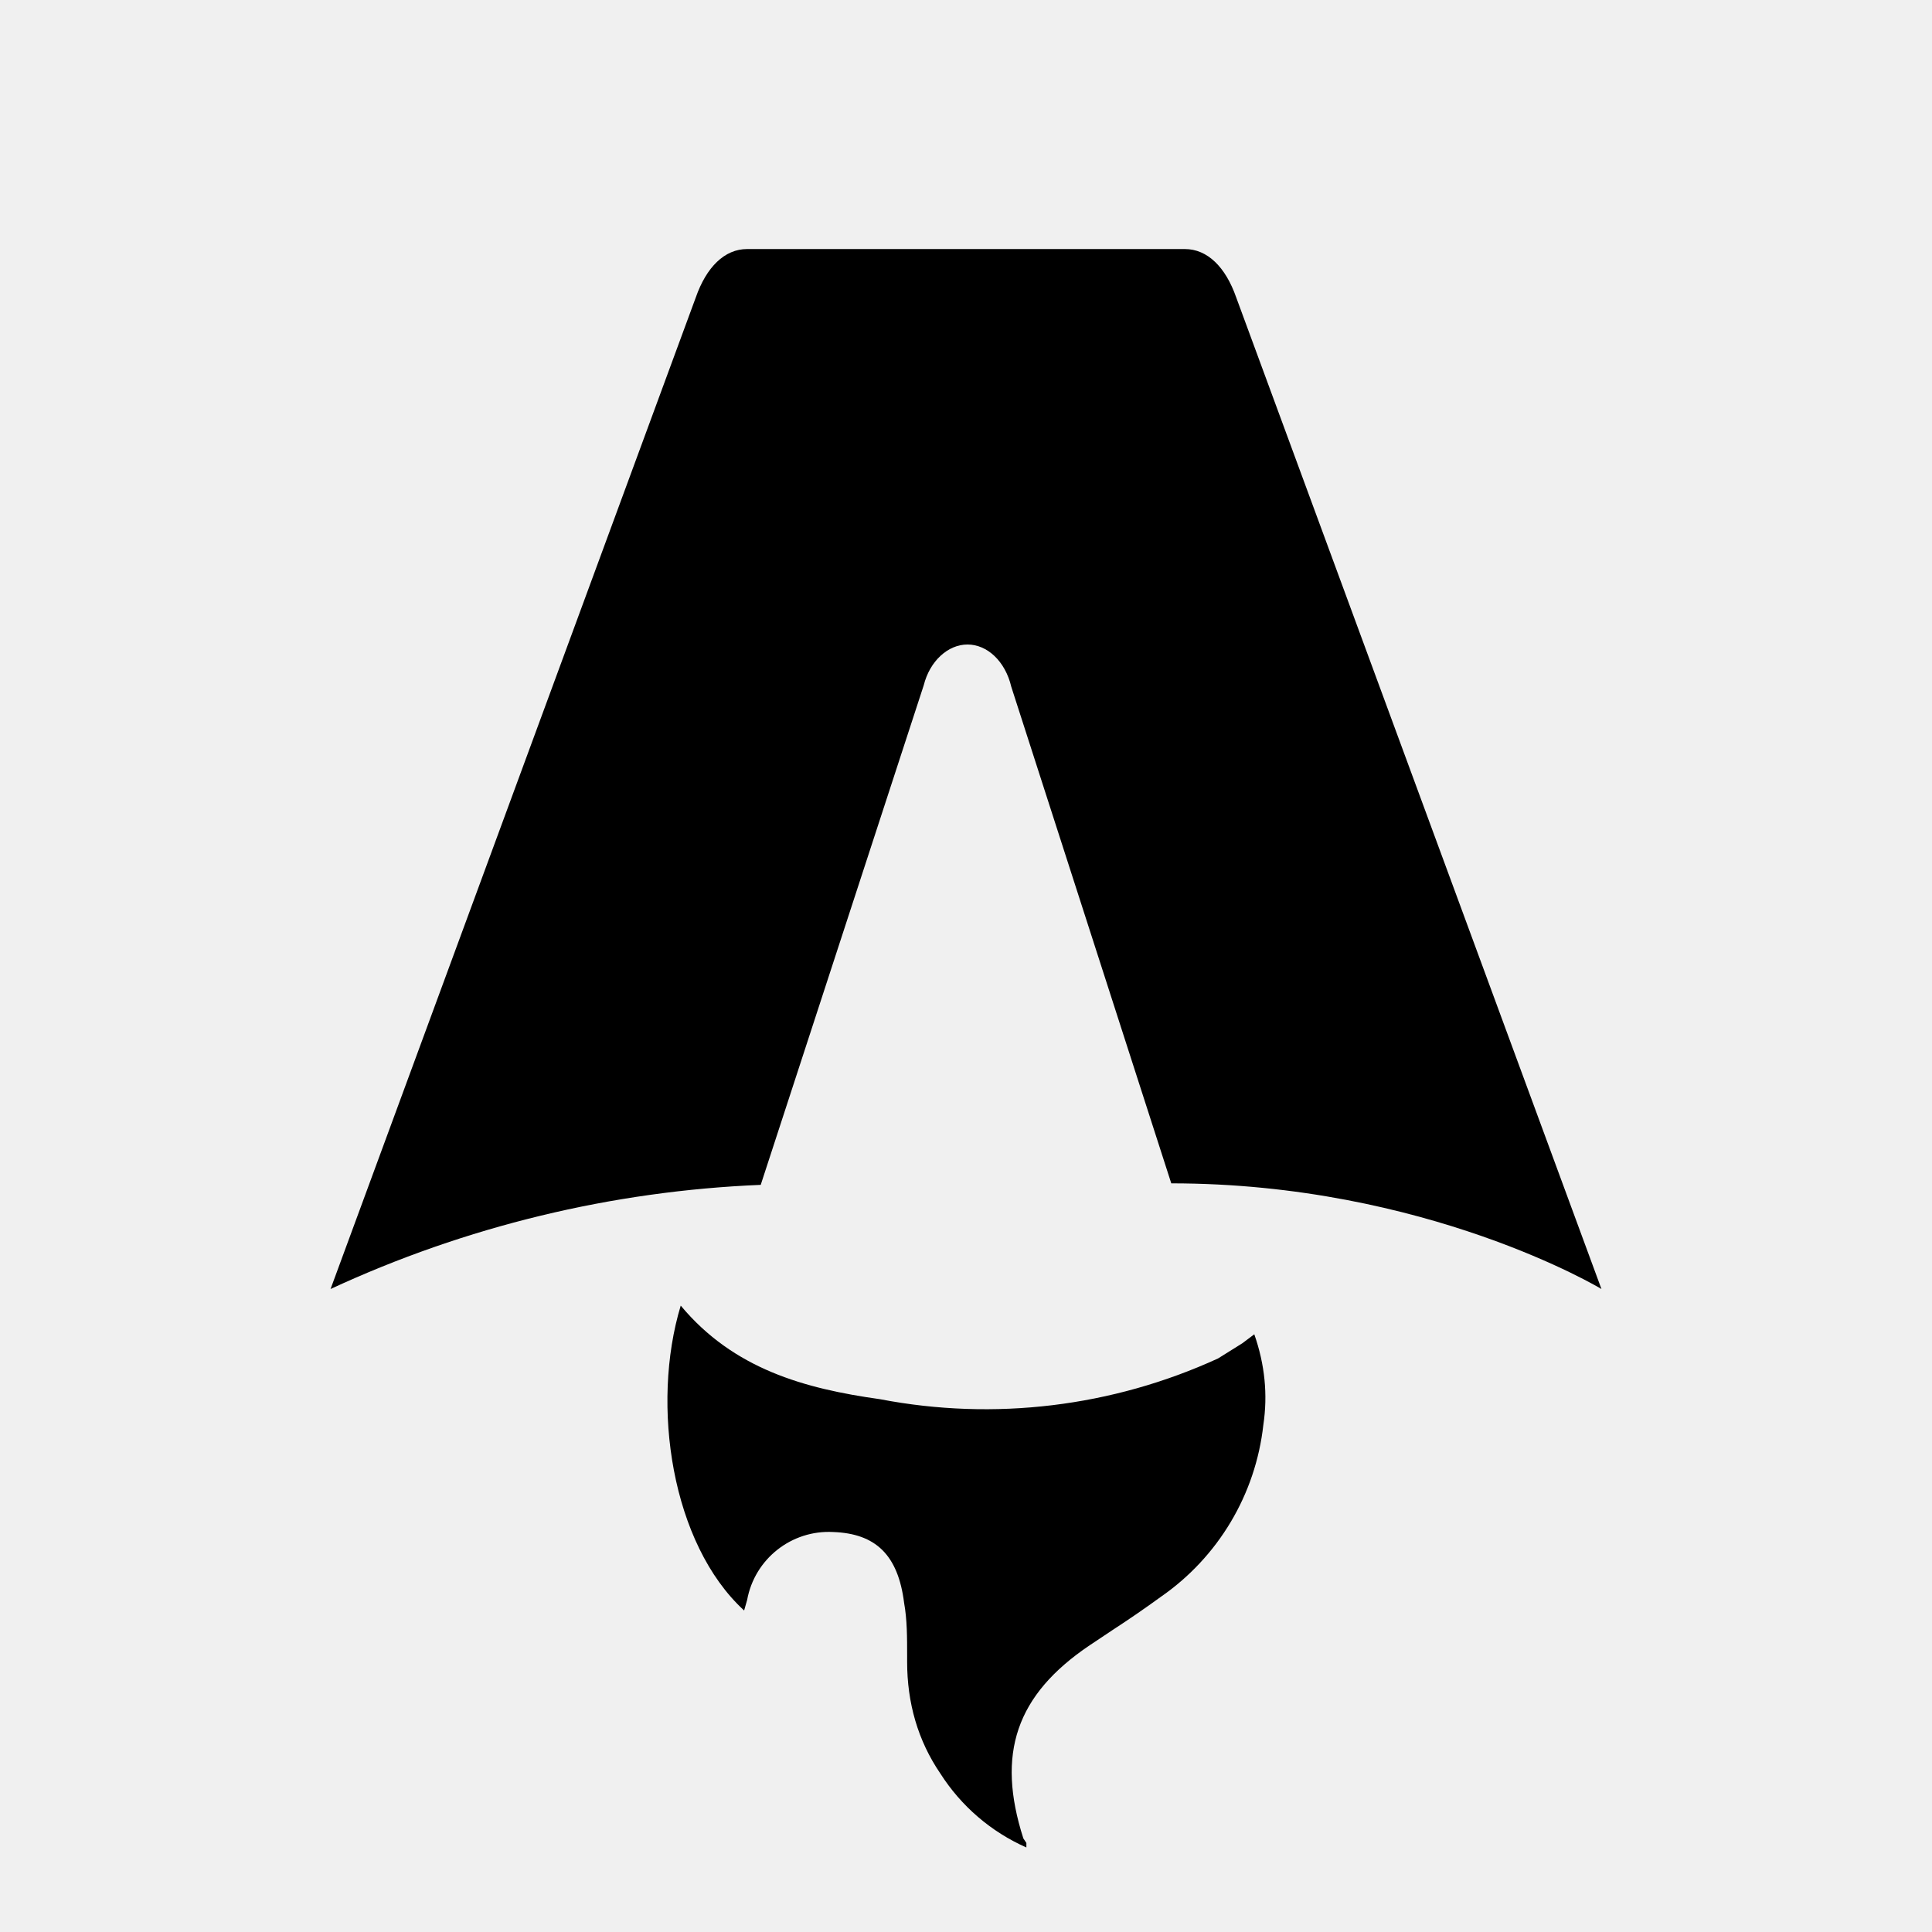
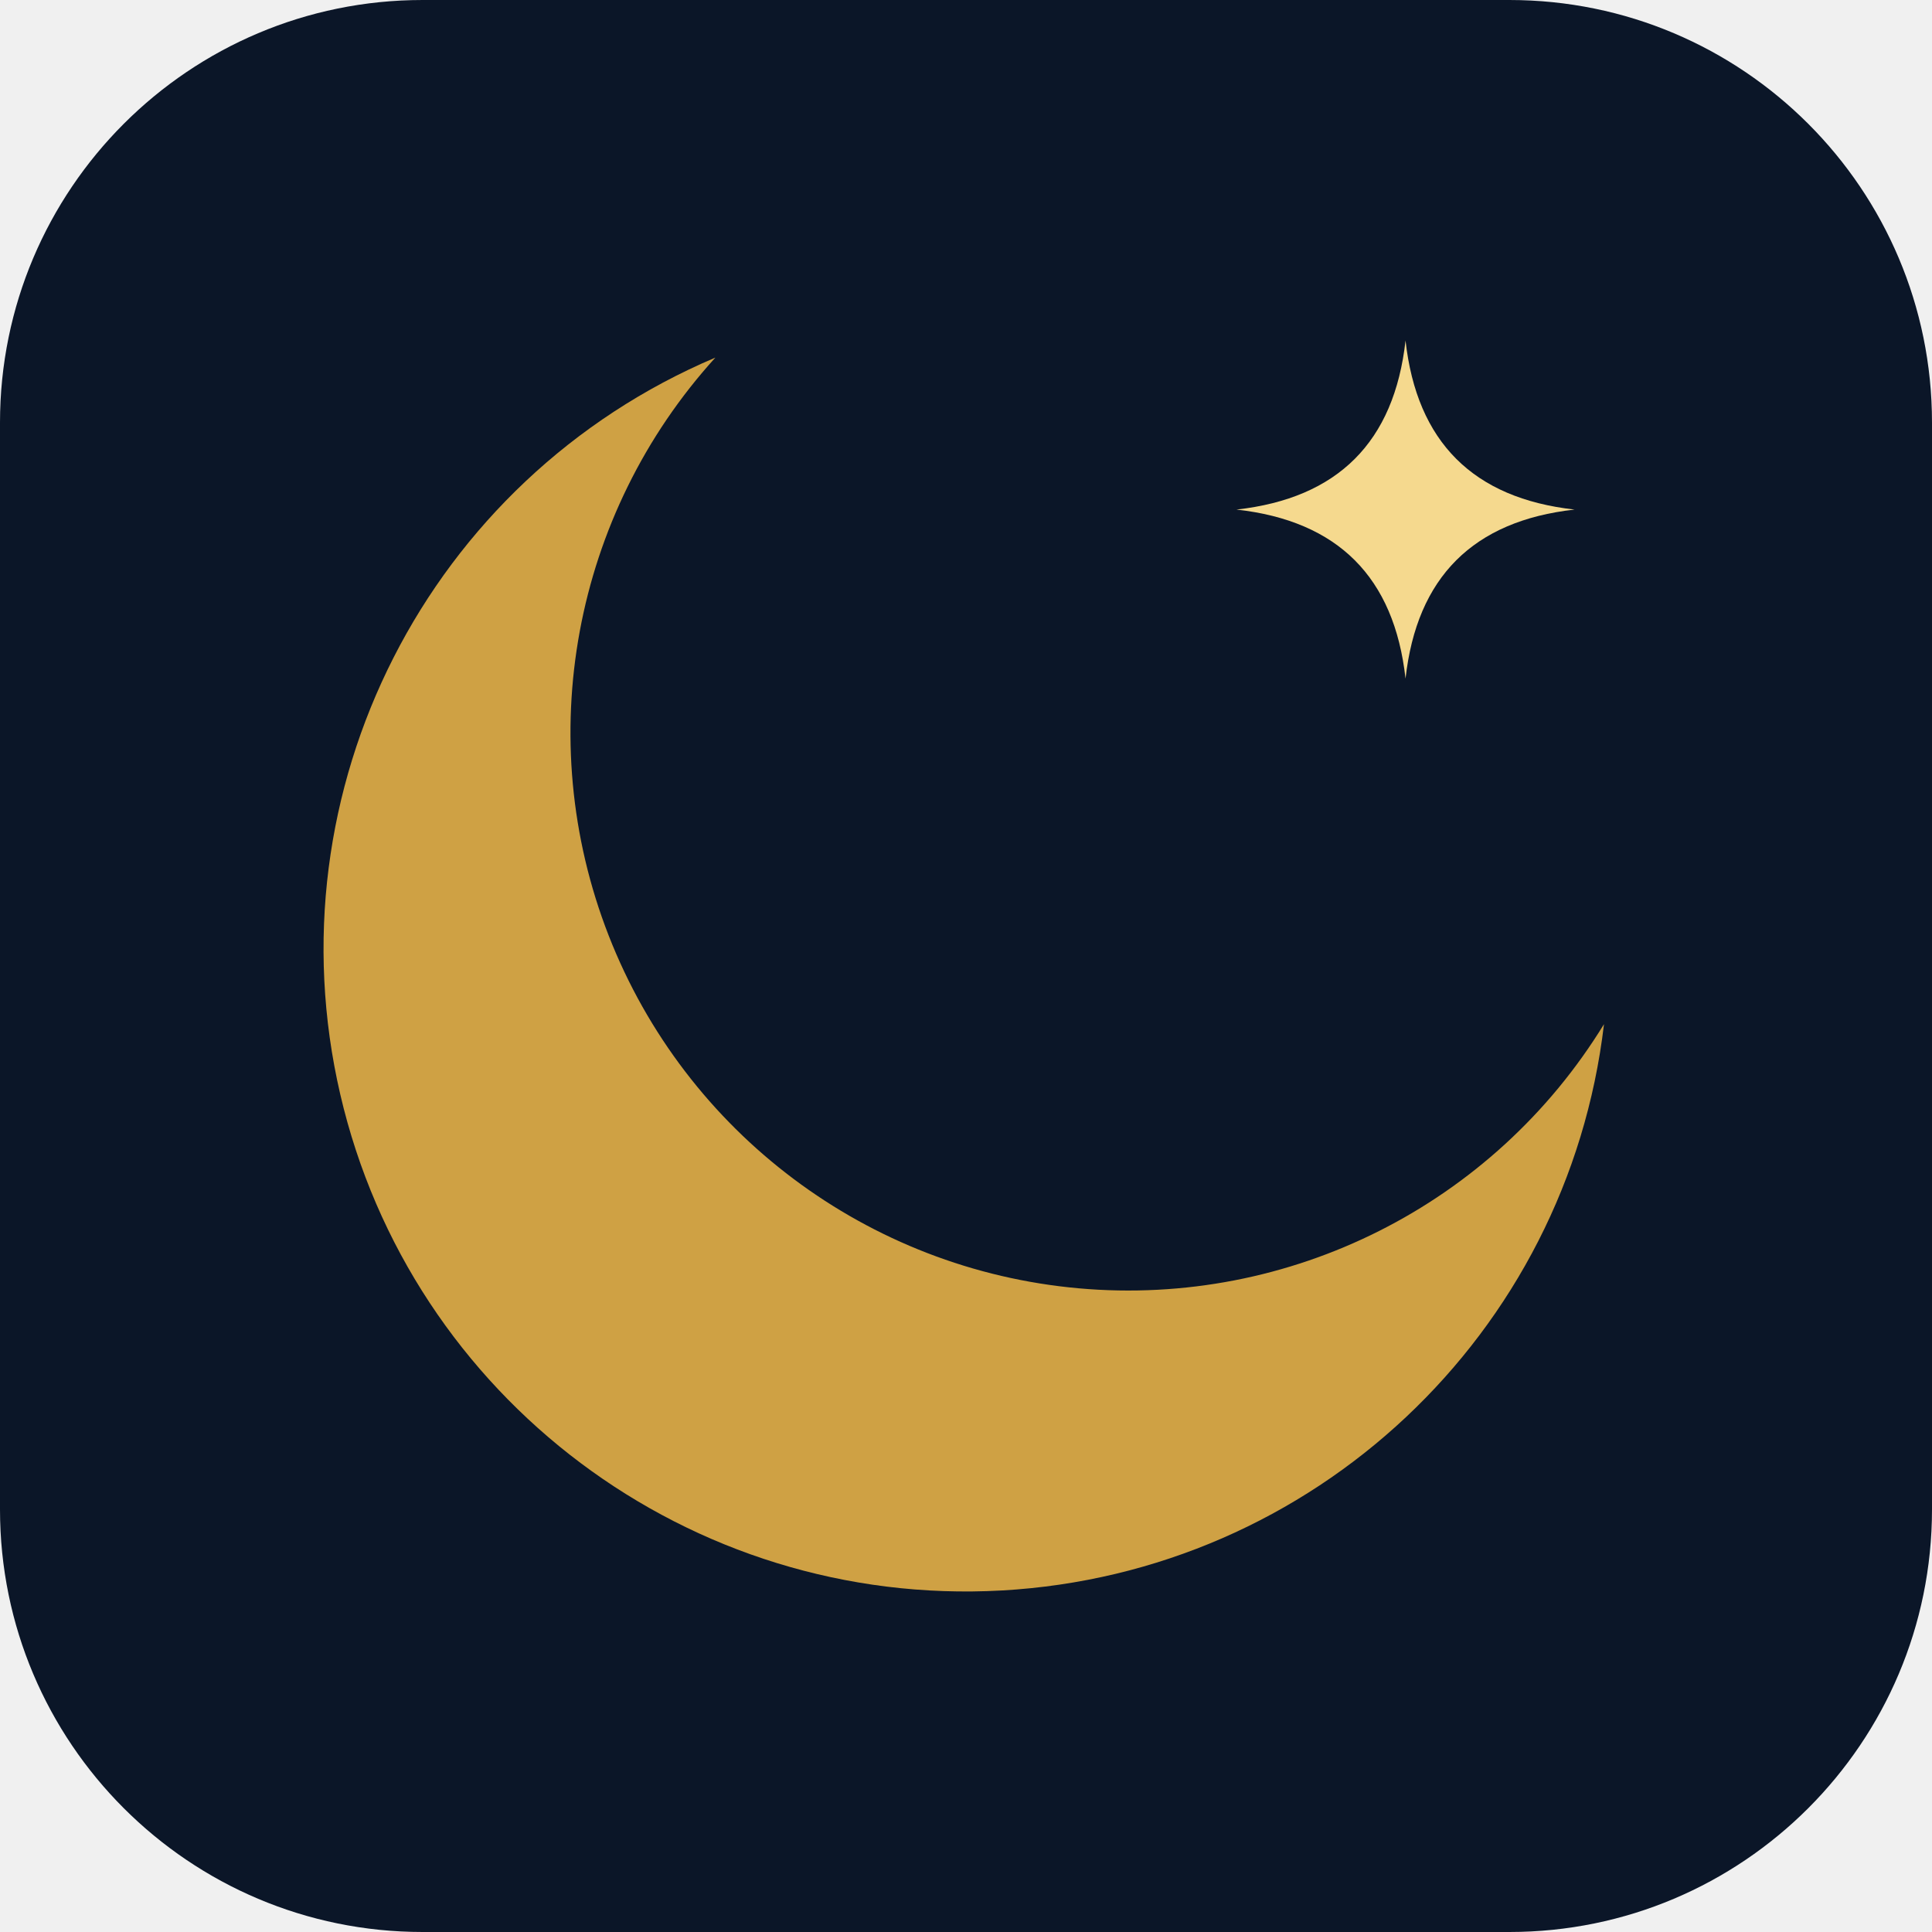
- <svg xmlns="http://www.w3.org/2000/svg" fill="none" viewBox="0 0 128 128">
-   <path d="M50.4 78.5a75.1 75.1 0 0 0-28.5 6.9l24.2-65.7c.7-2 1.9-3.2 3.4-3.2h29c1.5 0 2.7 1.2 3.4 3.2l24.2 65.7s-11.6-7-28.5-7L67 45.5c-.4-1.7-1.6-2.8-2.9-2.8-1.3 0-2.5 1.1-2.9 2.7L50.4 78.5Zm-1.1 28.2Zm-4.2-20.2c-2 6.6-.6 15.8 4.2 20.2a17.5 17.5 0 0 1 .2-.7 5.5 5.5 0 0 1 5.7-4.5c2.8.1 4.3 1.5 4.7 4.7.2 1.1.2 2.3.2 3.5v.4c0 2.7.7 5.2 2.2 7.4a13 13 0 0 0 5.7 4.9v-.3l-.2-.3c-1.8-5.6-.5-9.5 4.4-12.8l1.5-1a73 73 0 0 0 3.2-2.2 16 16 0 0 0 6.8-11.4c.3-2 .1-4-.6-6l-.8.6-1.6 1a37 37 0 0 1-22.4 2.7c-5-.7-9.7-2-13.2-6.2Z" />
-   <style>
-         path { fill: #000; }
-         @media (prefers-color-scheme: dark) {
-             path { fill: #FFF; }
-         }
-     </style>
+ <svg xmlns="http://www.w3.org/2000/svg" viewBox="0 0 128 128" fill="none">
+   <rect width="128" height="128" rx="28" fill="#0b1628" />
+   <g transform="translate(12.48 2.4) scale(0.56)">
+     <path d="M 62.35 38.02 A 76 76 0 1 0 167.48 116.88 A 66 66 0 1 1 62.35 38.02 Z" fill="#cfa144" />
+     <path d="M 144 36 Q 146 54 164 56 Q 146 58 144 76 Q 142 58 124 56 Q 142 54 144 36 Z" fill="#f5d98e" />
+   </g>
</svg>
